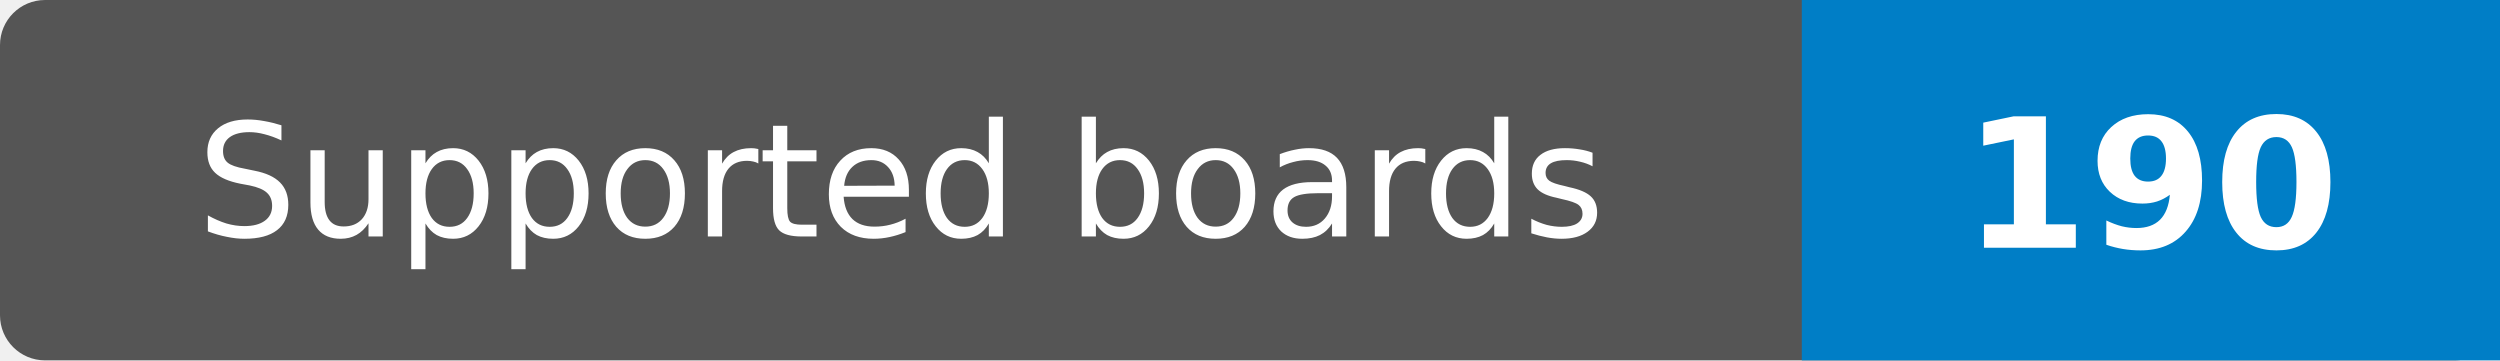
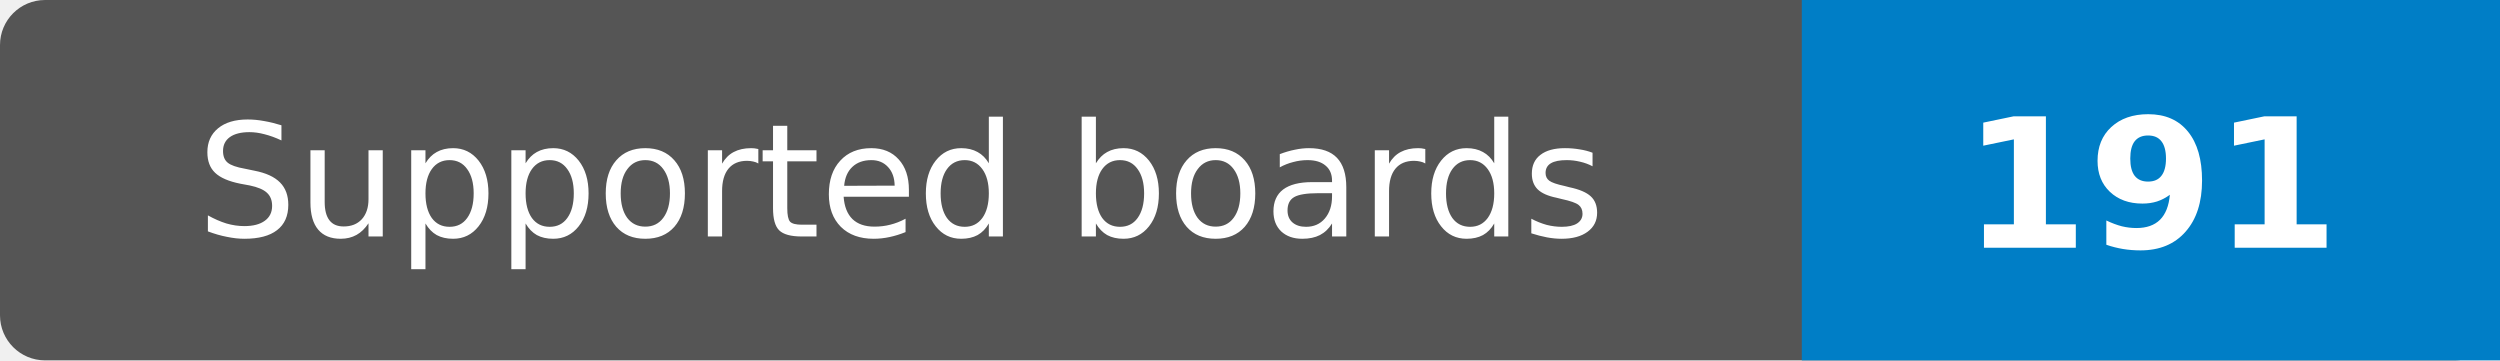
- <svg xmlns="http://www.w3.org/2000/svg" width="222" height="32" viewBox="0 0 222 32" role="img" aria-label="Supported boards: 190">
+ <svg xmlns="http://www.w3.org/2000/svg" width="222" height="32" viewBox="0 0 222 32" role="img" aria-label="Supported boards: 191">
  <rect width="222" height="32" rx="4" fill="#555" />
  <path fill="#007ec6" d="M160 0h62v32H160z" />
  <g fill="#fff" text-anchor="middle" font-family="Verdana,DejaVu Sans,sans-serif">
    <text x="80.0" y="21" font-size="14">Supported boards</text>
-     <text x="191.0" y="22" font-size="16" font-weight="700">190</text>
+     <text x="191.0" y="22" font-size="16" font-weight="700">191</text>
  </g>
</svg>
